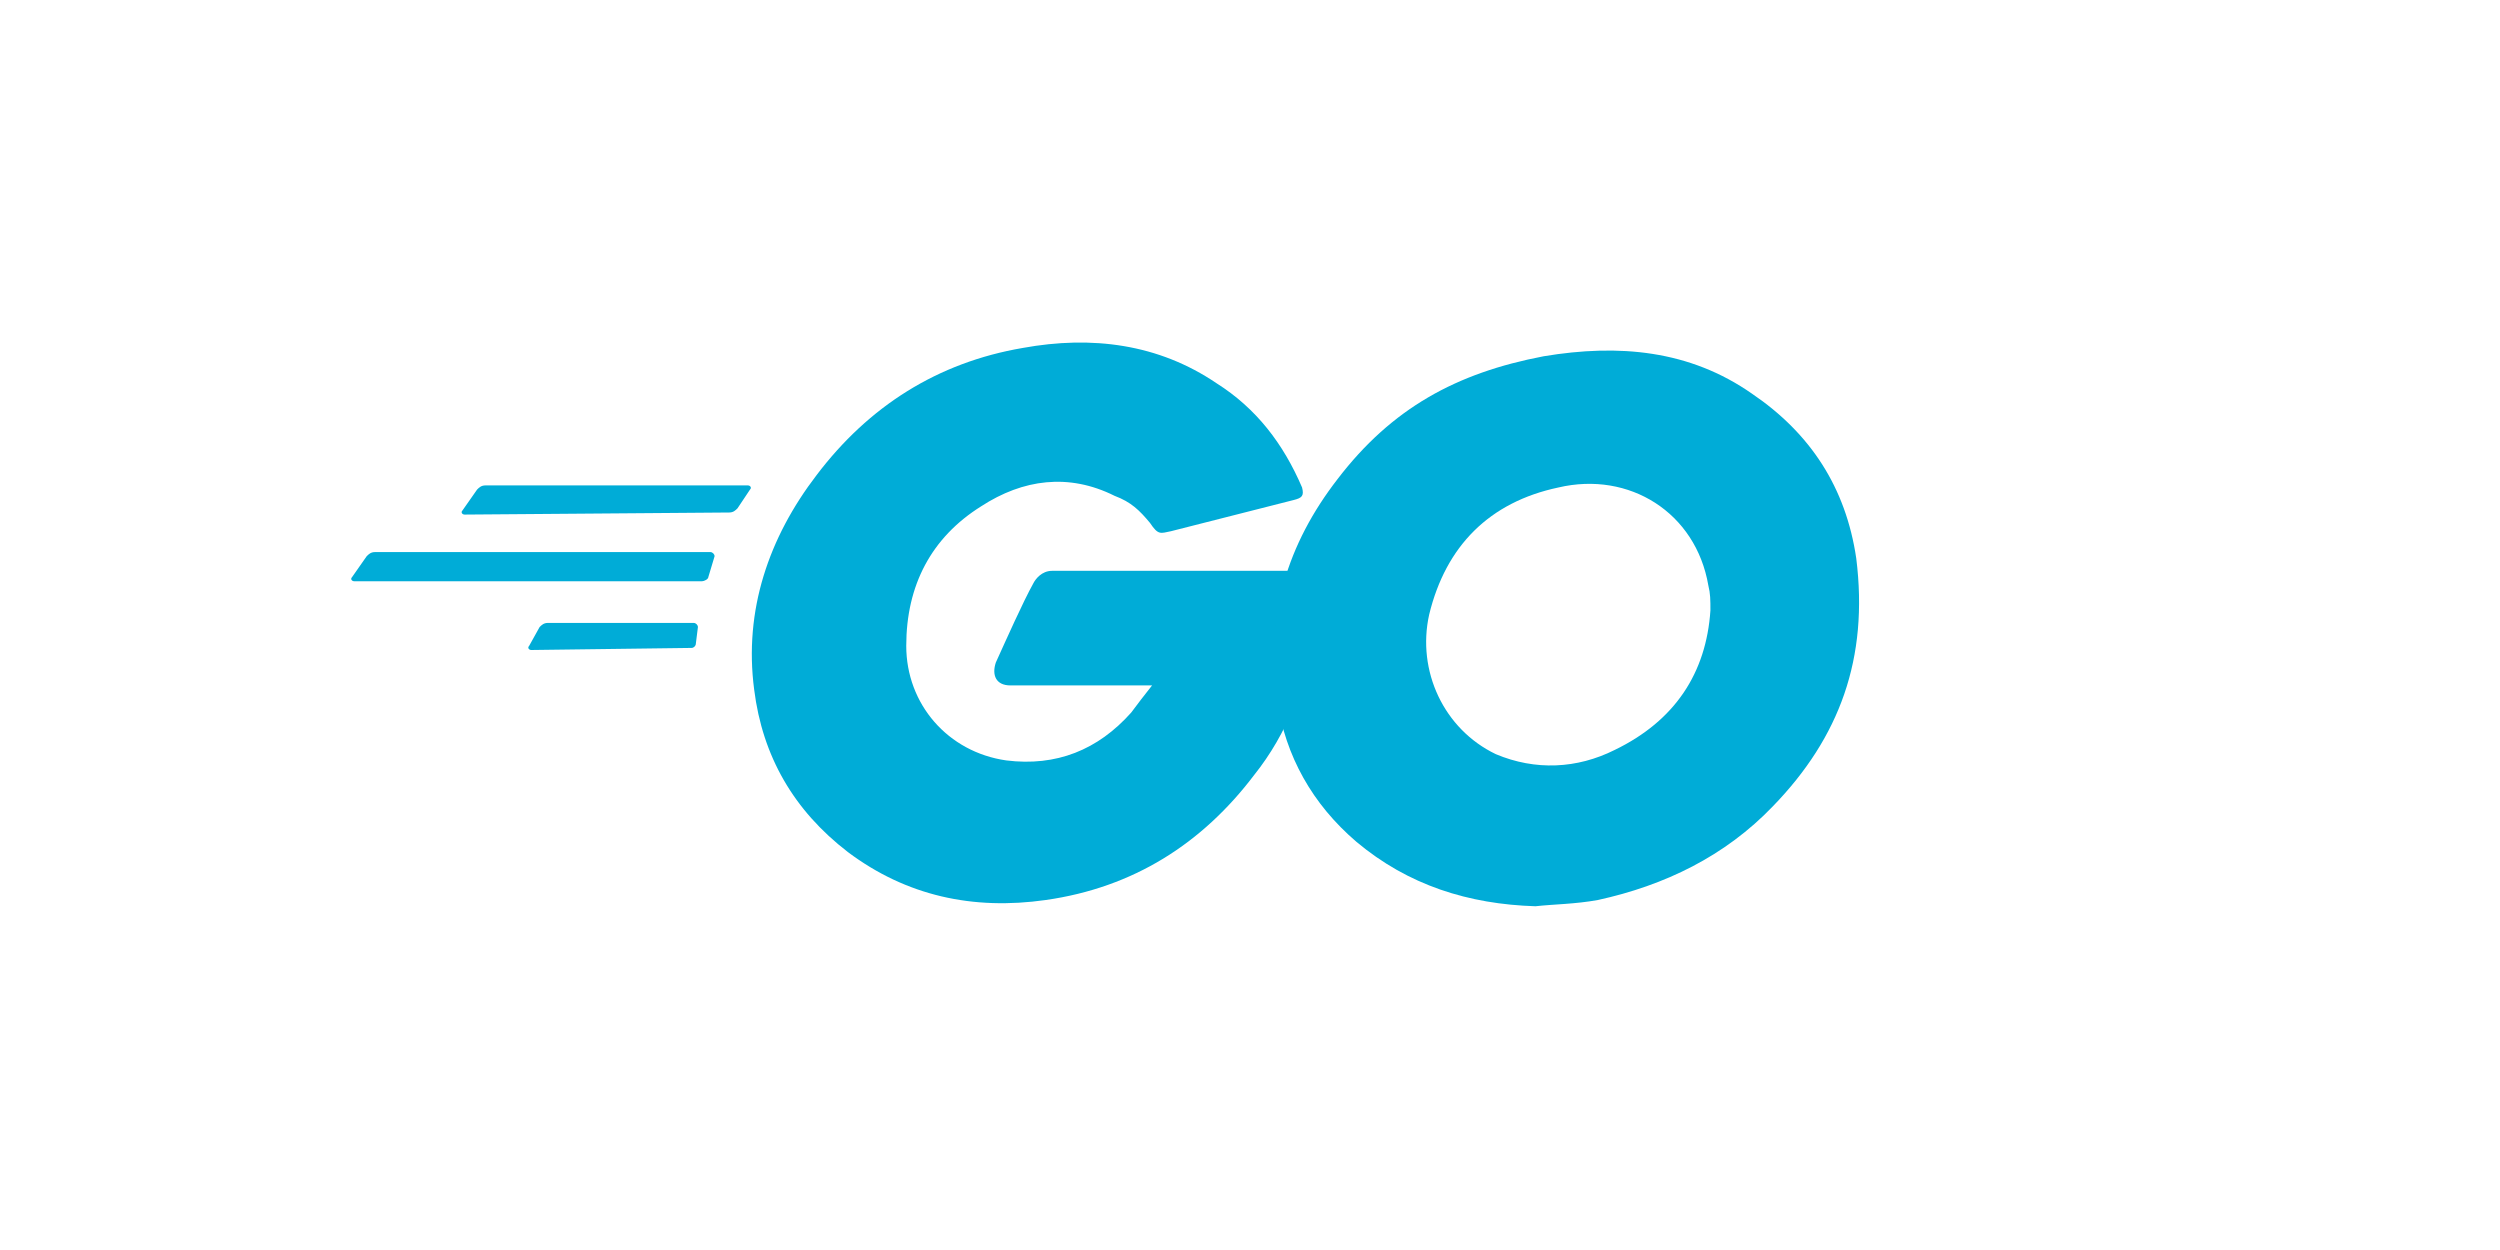
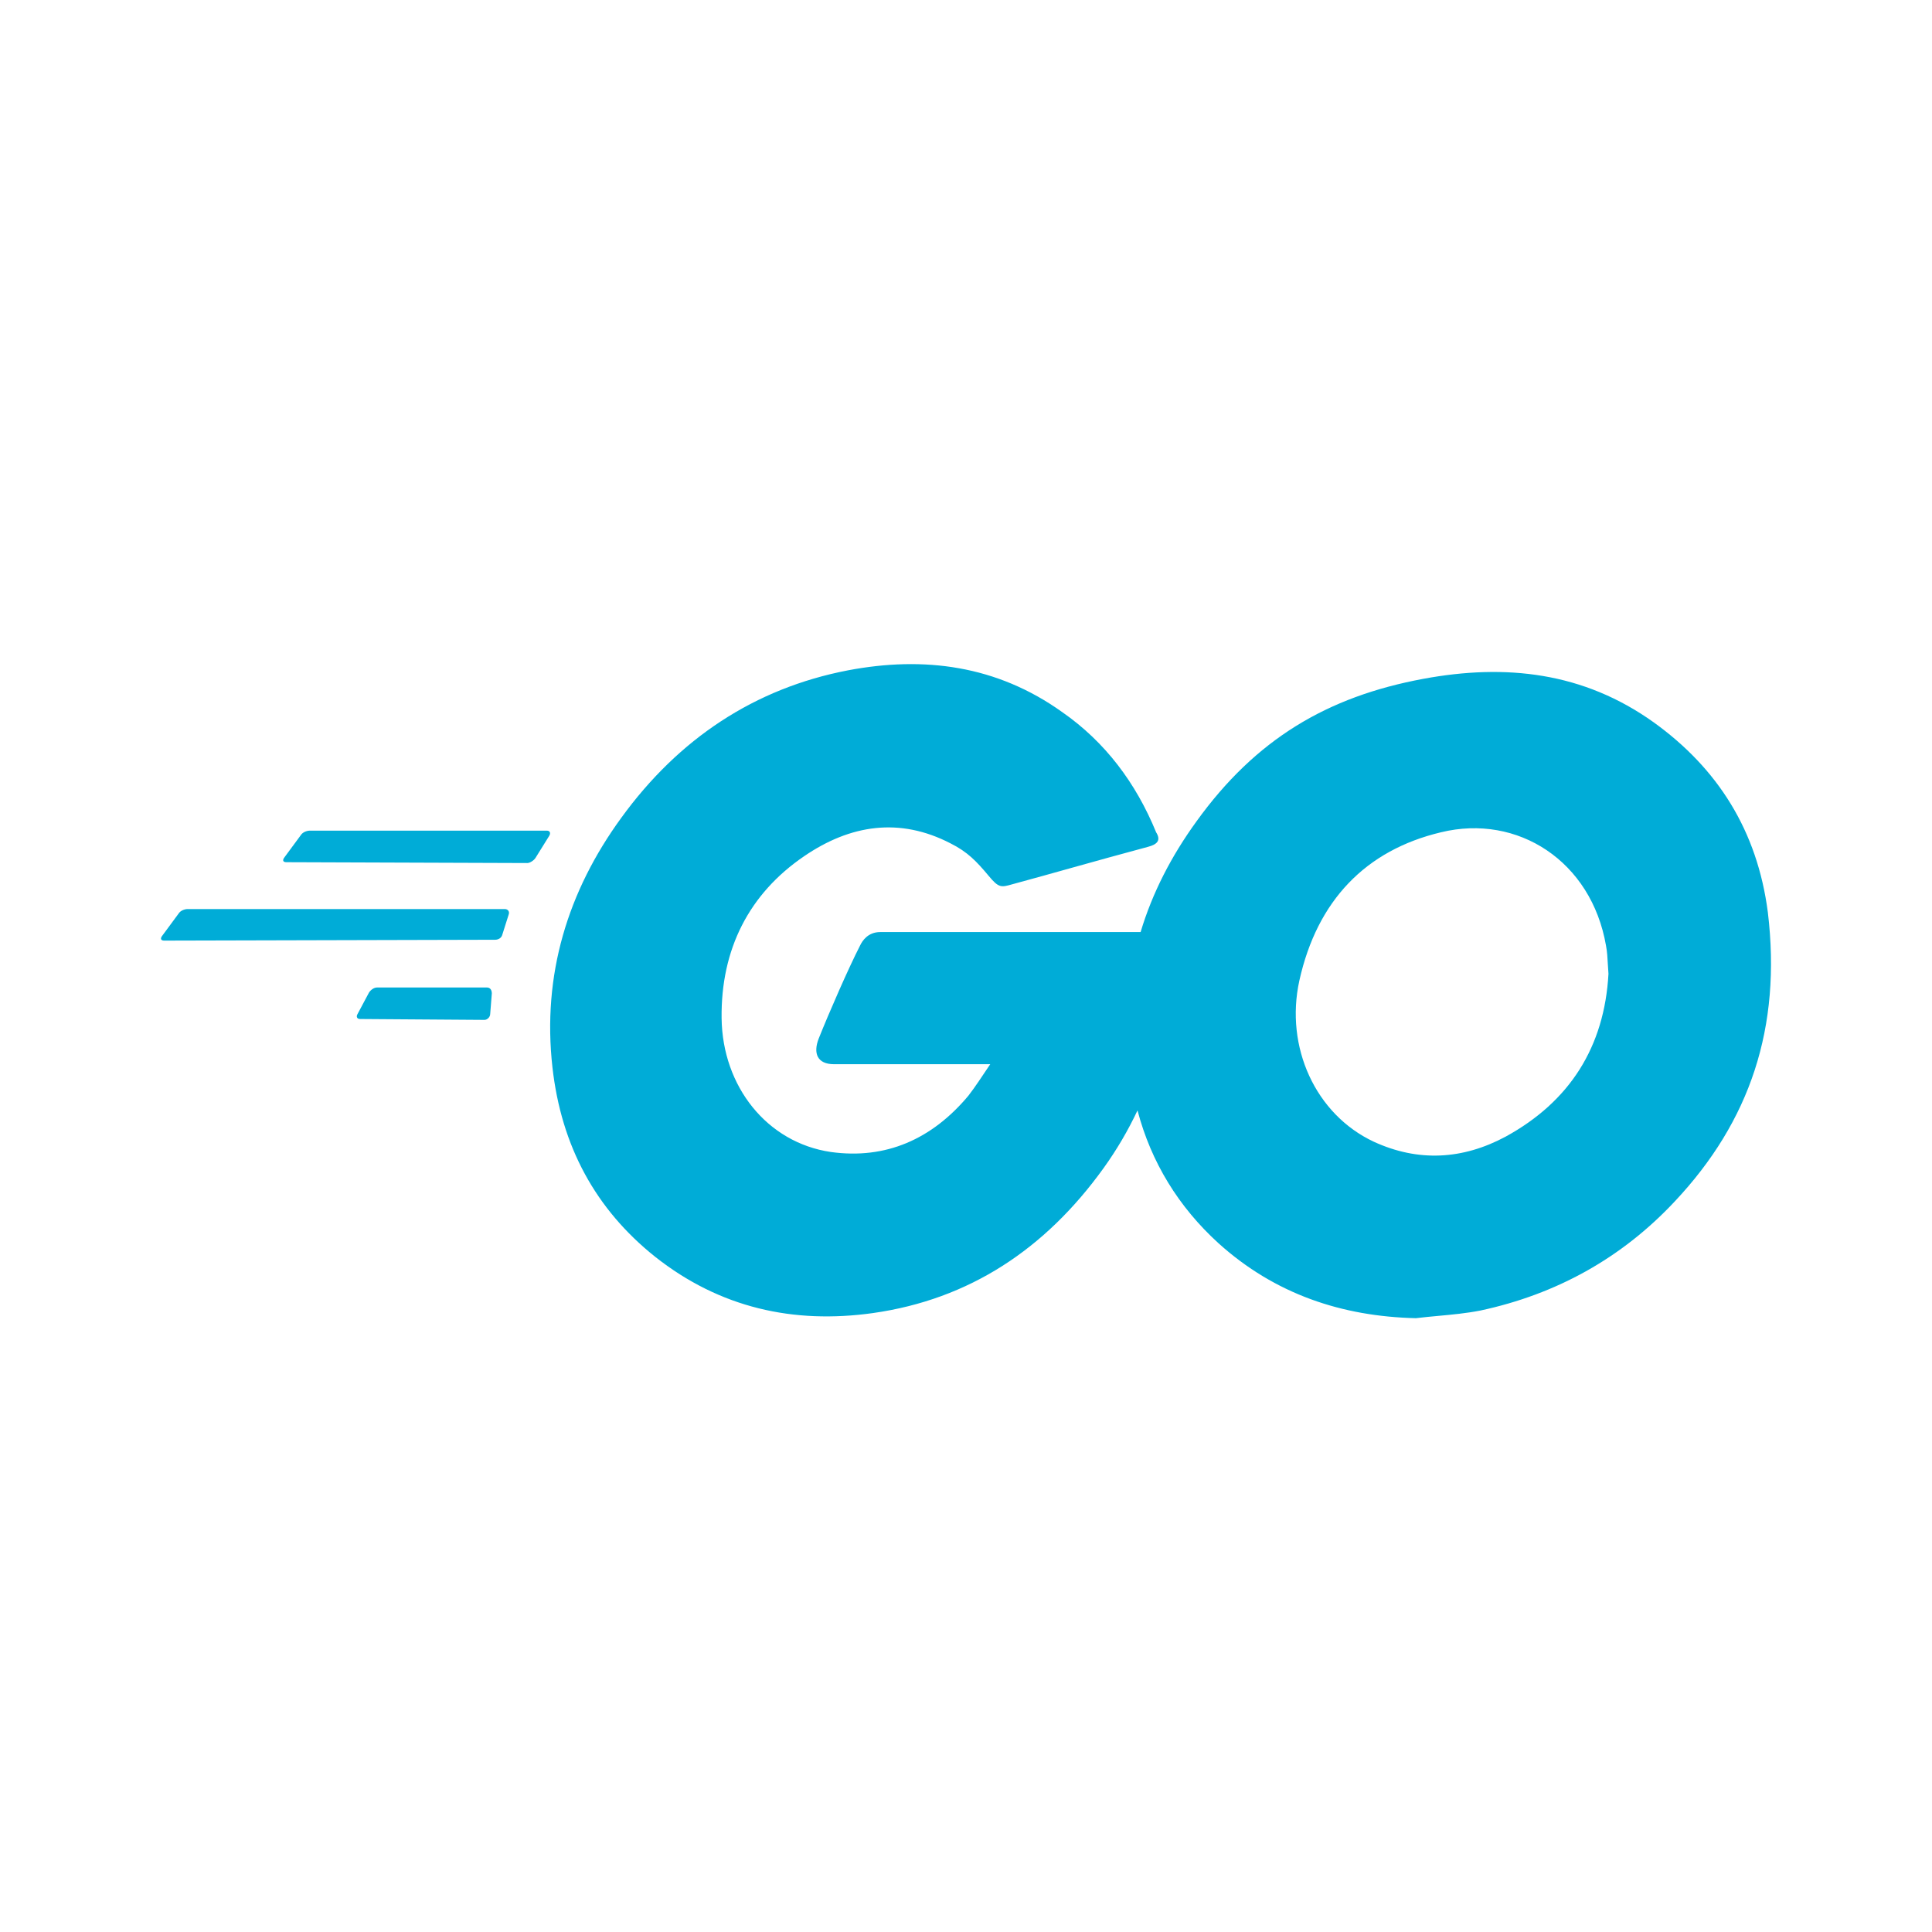
- <svg xmlns="http://www.w3.org/2000/svg" version="1.1" id="Layer_1" x="0" y="0" width="120" height="60" xml:space="preserve">
-   <style>.st0{fill:#00acd7}</style>
-   <switch>
-     <g>
-       <path class="st0" d="M22.3 24.7c-.1 0-.2-.1-.1-.2l.7-1c.1-.1.2-.2.4-.2h12.6c.1 0 .2.1.1.2l-.6.9c-.1.1-.2.2-.4.2l-12.7.1zM17 27.9c-.1 0-.2-.1-.1-.2l.7-1c.1-.1.2-.2.4-.2h16.1c.1 0 .2.1.2.2l-.3 1c0 .1-.2.2-.3.2H17zm8.5 3.3c-.1 0-.2-.1-.1-.2l.5-.9c.1-.1.2-.2.4-.2h7c.1 0 .2.1.2.2l-.1.8c0 .1-.1.2-.2.2l-7.7.1zM62.1 24l-5.9 1.5c-.5.1-.6.2-1-.4-.5-.6-.9-1-1.7-1.3-2.2-1.1-4.4-.8-6.4.5-2.4 1.5-3.6 3.8-3.6 6.7 0 2.8 2 5.1 4.8 5.5 2.4.3 4.4-.5 6-2.3.3-.4.6-.8 1-1.3h-6.8c-.7 0-.9-.5-.7-1.1.5-1.1 1.3-2.9 1.8-3.8.1-.2.4-.6.9-.6h12.8c-.1 1-.1 1.9-.2 2.9-.4 2.5-1.3 4.9-2.9 6.9-2.5 3.3-5.8 5.4-10 6-3.5.5-6.7-.2-9.5-2.3-2.6-2-4.1-4.6-4.5-7.8-.5-3.8.7-7.3 3-10.3 2.5-3.3 5.8-5.4 9.9-6.1 3.3-.6 6.5-.2 9.3 1.7 1.9 1.2 3.2 2.9 4.1 5 .1.4 0 .5-.4.6z" />
-       <path class="st0" d="M73.7 43.5c-3.2-.1-6.1-1-8.6-3.1-2.1-1.8-3.4-4.1-3.8-6.8-.6-4 .5-7.5 2.9-10.6 2.6-3.4 5.7-5.1 9.9-5.9 3.6-.6 7-.3 10 1.8 2.8 1.9 4.5 4.5 5 7.9.6 4.8-.8 8.6-4 11.9-2.3 2.4-5.2 3.8-8.4 4.5-1.1.2-2.1.2-3 .3zm8.4-14.2c0-.5 0-.8-.1-1.2-.6-3.5-3.8-5.5-7.2-4.7-3.3.7-5.4 2.8-6.2 6.1-.6 2.7.7 5.5 3.2 6.7 1.9.8 3.9.7 5.7-.2 2.9-1.4 4.4-3.7 4.6-6.7z" />
-     </g>
-   </switch>
+ <svg xmlns="http://www.w3.org/2000/svg" width="48" height="48" viewBox="0 0 48 48" fill="none">
+   <path fill-rule="evenodd" clip-rule="evenodd" d="M26.647 21.555C26.176 21.687 25.698 21.821 25.145 21.971C24.875 22.047 24.814 22.065 24.562 21.759C24.261 21.399 24.04 21.166 23.617 20.954C22.351 20.298 21.124 20.489 19.979 21.272C18.611 22.204 17.908 23.581 17.928 25.296C17.948 26.99 19.054 28.388 20.642 28.621C22.009 28.811 23.155 28.303 24.059 27.223C24.24 26.99 24.401 26.736 24.602 26.44H20.722C20.3 26.44 20.2 26.164 20.34 25.804C20.602 25.148 21.084 24.046 21.366 23.496C21.426 23.369 21.567 23.157 21.868 23.157H28.338C28.628 22.187 29.1 21.27 29.729 20.403C31.196 18.37 32.965 17.311 35.358 16.866C37.408 16.485 39.338 16.697 41.087 17.947C42.675 19.09 43.66 20.636 43.922 22.669C44.264 25.528 43.48 27.858 41.61 29.848C40.283 31.267 38.655 32.157 36.785 32.559C36.428 32.629 36.072 32.662 35.721 32.694C35.538 32.711 35.356 32.728 35.177 32.75C33.347 32.707 31.679 32.157 30.271 30.886C29.282 29.985 28.6 28.877 28.261 27.588C28.026 28.088 27.745 28.567 27.417 29.023C25.969 31.035 24.08 32.284 21.687 32.623C19.717 32.899 17.888 32.496 16.279 31.226C14.792 30.04 13.947 28.473 13.726 26.524C13.465 24.216 14.108 22.14 15.435 20.319C16.863 18.35 18.752 17.1 21.064 16.655C22.954 16.296 24.763 16.528 26.392 17.693C27.457 18.434 28.221 19.451 28.724 20.679C28.844 20.87 28.764 20.976 28.523 21.039C27.818 21.228 27.238 21.39 26.647 21.555ZM39.947 23.967C39.952 24.038 39.956 24.113 39.962 24.194C39.861 26.015 38.996 27.37 37.408 28.239C36.343 28.811 35.237 28.874 34.132 28.366C32.684 27.688 31.92 26.015 32.282 24.363C32.724 22.373 33.93 21.123 35.8 20.678C37.71 20.212 39.539 21.398 39.901 23.495C39.93 23.645 39.938 23.795 39.947 23.967Z" fill="#00ACD7" />
+   <path d="M7.056 21.315C7.015 21.379 7.035 21.421 7.116 21.421L13.103 21.442C13.163 21.442 13.264 21.379 13.304 21.315L13.646 20.765C13.686 20.701 13.666 20.637 13.585 20.637H7.699C7.618 20.637 7.518 20.68 7.478 20.743L7.056 21.315Z" fill="#00ACD7" />
+   <path d="M4.02 23.263C3.98 23.326 4 23.369 4.08 23.369L12.299 23.348C12.38 23.348 12.46 23.305 12.48 23.221L12.641 22.712C12.661 22.649 12.621 22.585 12.54 22.585H4.663C4.583 22.585 4.482 22.628 4.442 22.691L4.02 23.263Z" fill="#00ACD7" />
+   <path d="M8.885 25.19C8.845 25.254 8.865 25.317 8.946 25.317L12.038 25.339C12.098 25.339 12.179 25.275 12.179 25.19L12.219 24.682C12.219 24.598 12.179 24.534 12.098 24.534H9.368C9.287 24.534 9.207 24.598 9.167 24.661L8.885 25.19Z" fill="#00ACD7" />
</svg>
